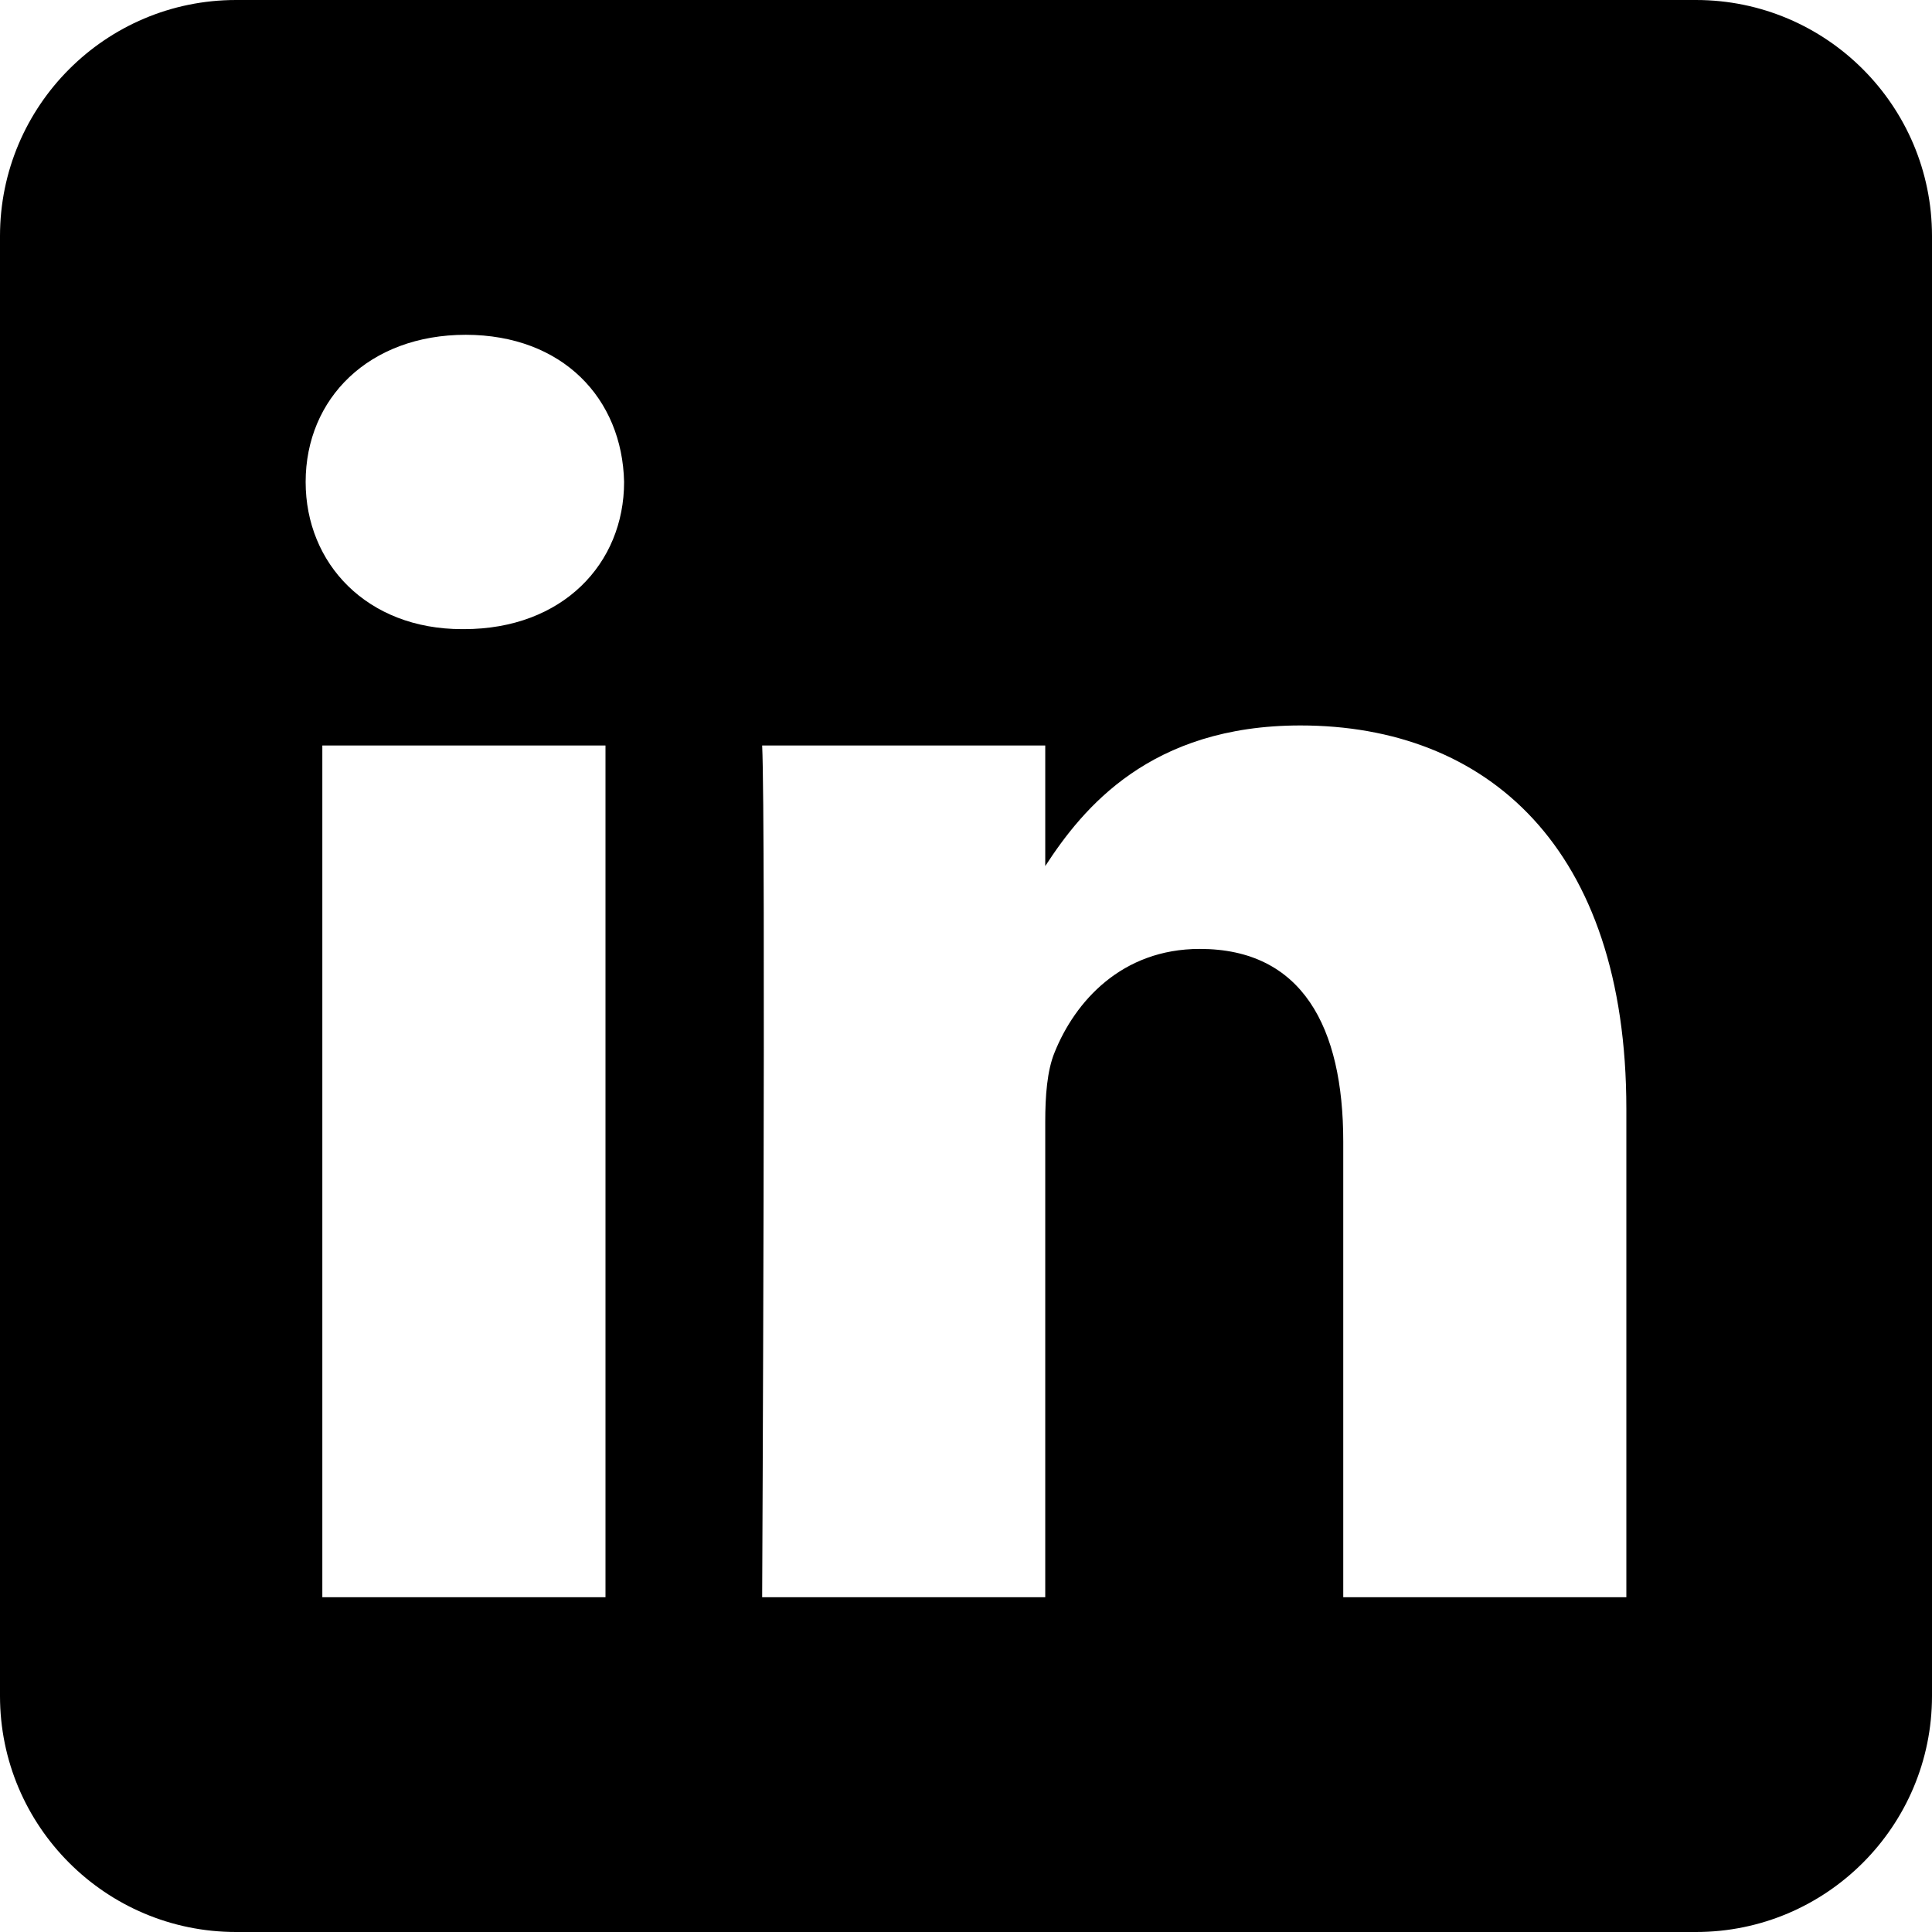
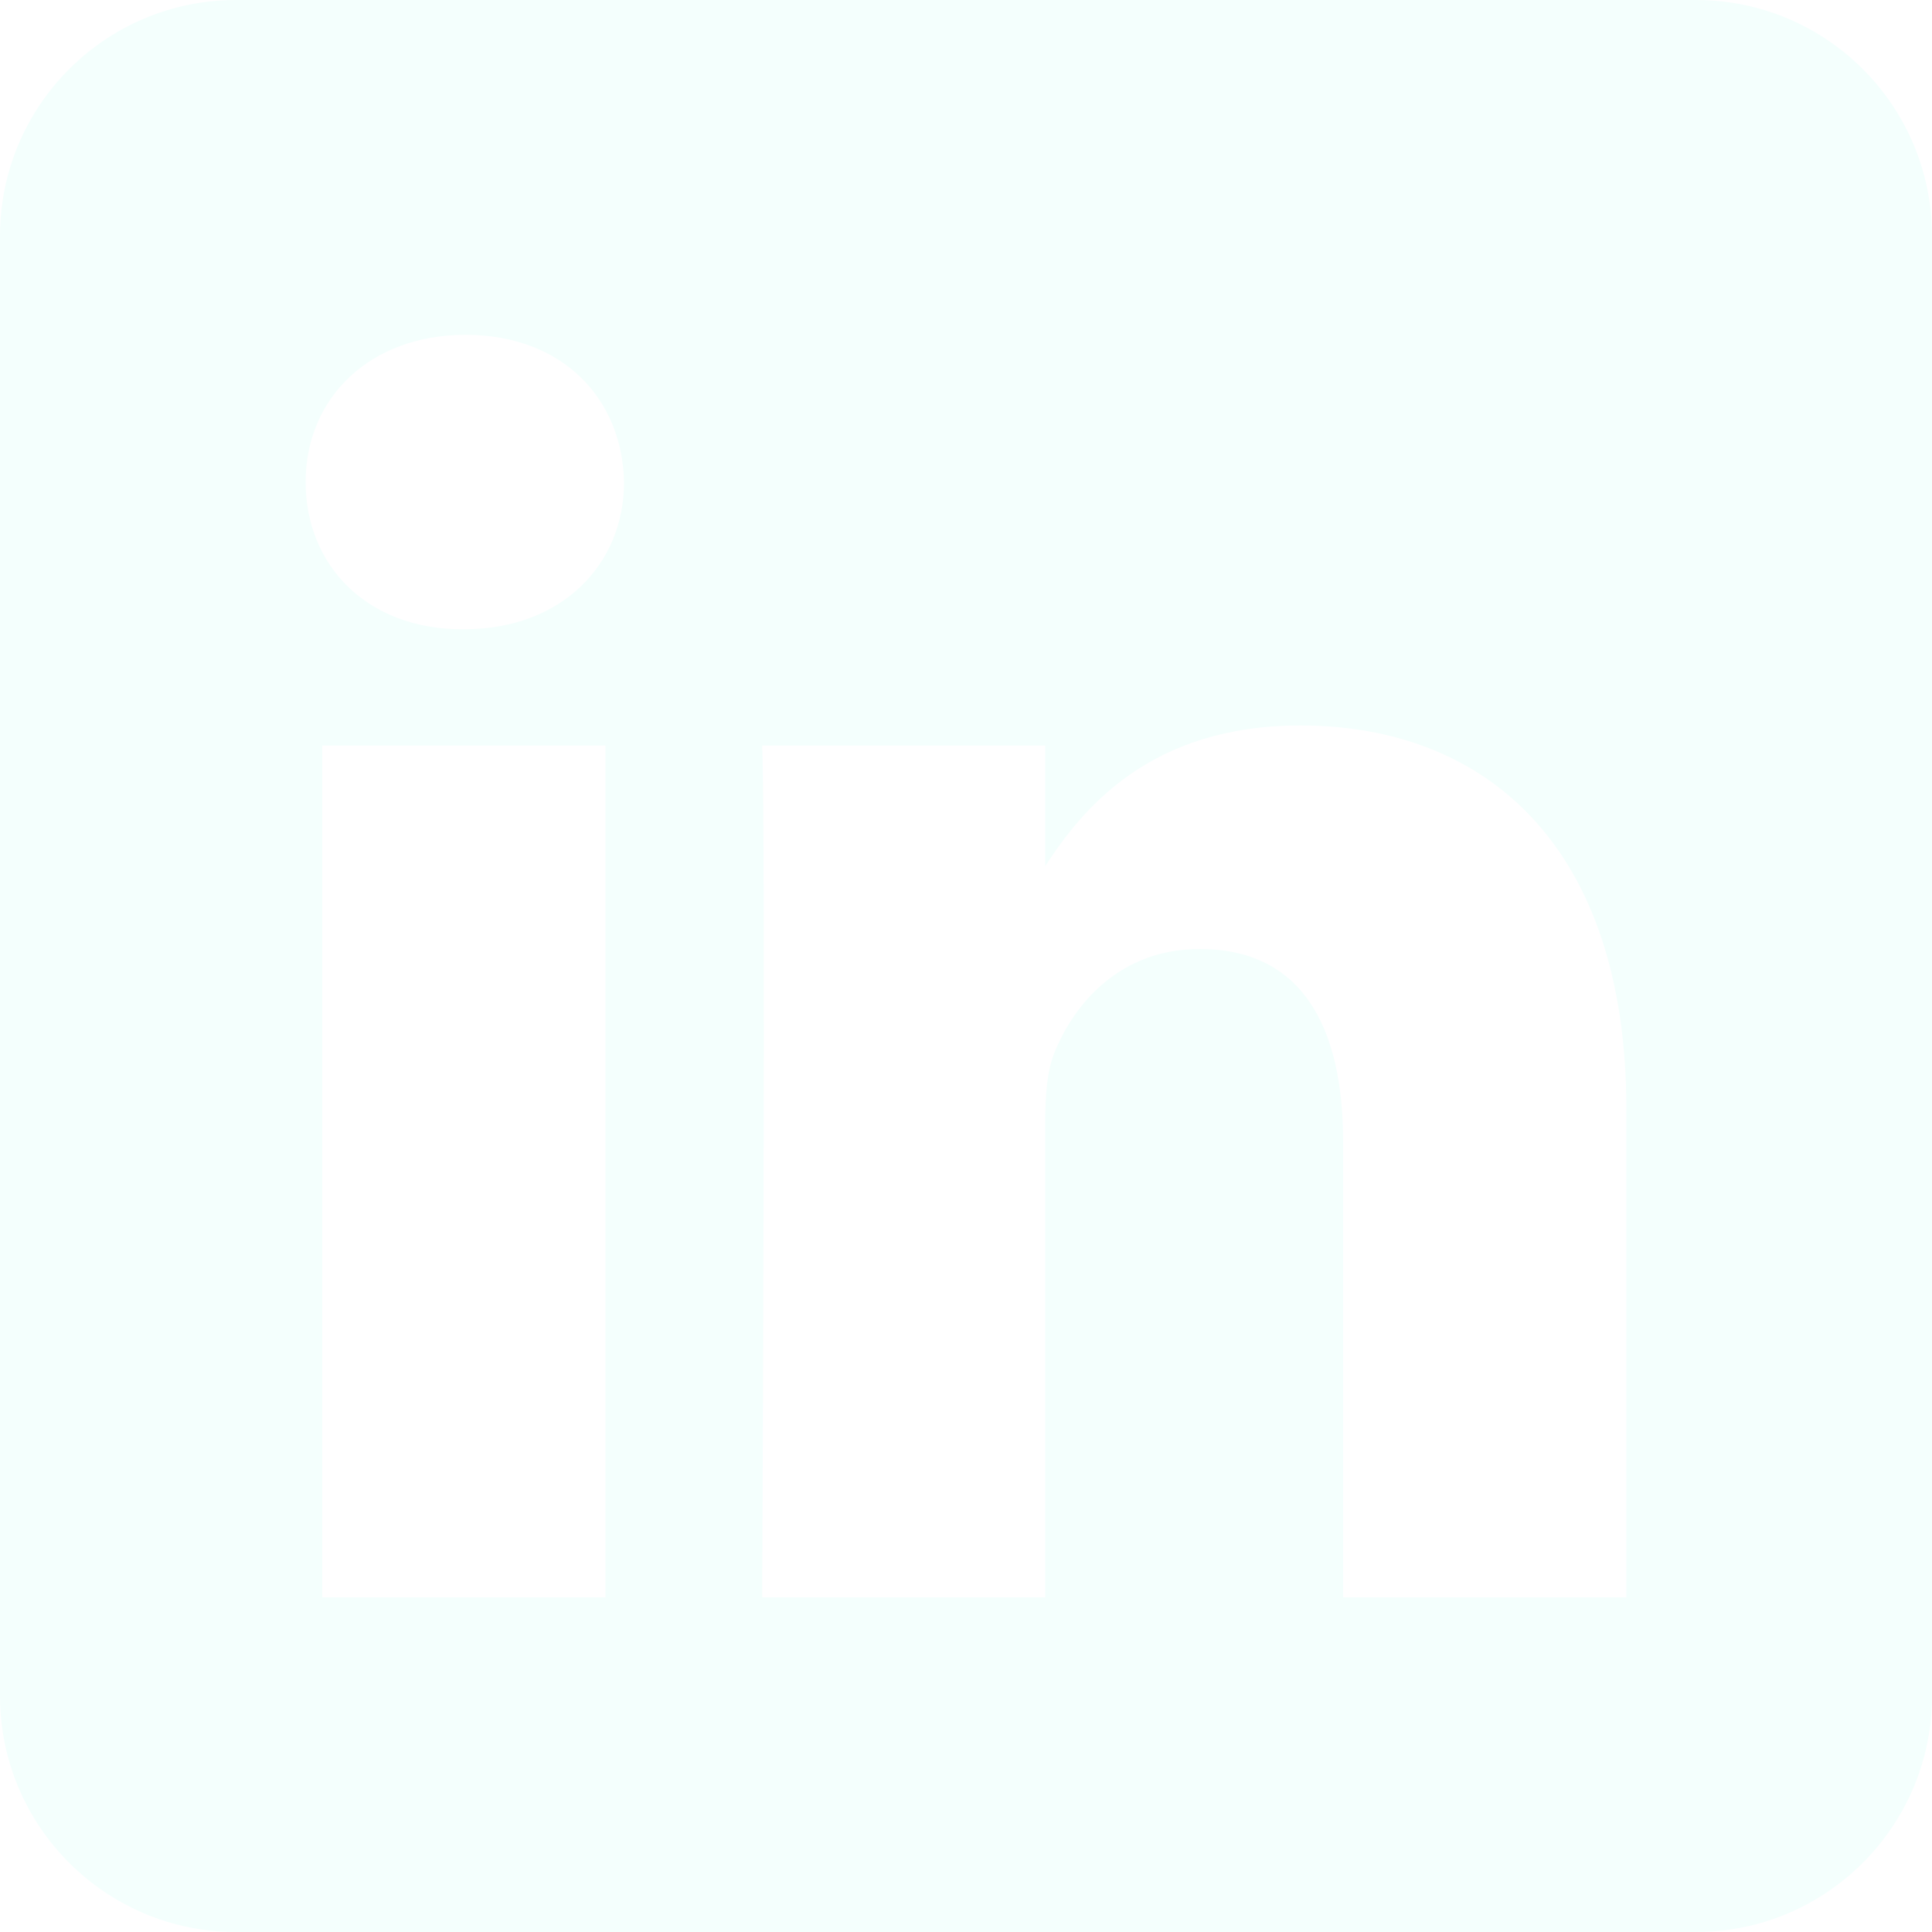
- <svg xmlns="http://www.w3.org/2000/svg" height="100%" style="fill-rule:evenodd;clip-rule:evenodd;stroke-linejoin:round;stroke-miterlimit:2;" version="1.1" viewBox="0 0 512 512" width="100%" xml:space="preserve">
-   <path d="M449.446,0c34.525,0 62.554,28.03 62.554,62.554l0,386.892c0,34.524 -28.03,62.554 -62.554,62.554l-386.892,0c-34.524,0 -62.554,-28.03 -62.554,-62.554l0,-386.892c0,-34.524 28.029,-62.554 62.554,-62.554l386.892,0Zm-288.985,423.278l0,-225.717l-75.04,0l0,225.717l75.04,0Zm270.539,0l0,-129.439c0,-69.333 -37.018,-101.586 -86.381,-101.586c-39.804,0 -57.634,21.891 -67.617,37.266l0,-31.958l-75.021,0c0.995,21.181 0,225.717 0,225.717l75.02,0l0,-126.056c0,-6.748 0.486,-13.492 2.474,-18.315c5.414,-13.475 17.767,-27.434 38.494,-27.434c27.135,0 38.007,20.707 38.007,51.037l0,120.768l75.024,0Zm-307.552,-334.556c-25.674,0 -42.448,16.879 -42.448,39.002c0,21.658 16.264,39.002 41.455,39.002l0.484,0c26.165,0 42.452,-17.344 42.452,-39.002c-0.485,-22.092 -16.241,-38.954 -41.943,-39.002Z" />
+ <svg xmlns="http://www.w3.org/2000/svg" id="Layer_1" viewBox="0 0 100 100">
+   <defs>
+     <style>.cls-1{fill:#f4fffd;fill-rule:evenodd;}</style>
+   </defs>
+   <path class="cls-1" d="M87.78,0C94.53,0,100,5.47,100,12.22V87.78c0,6.74-5.47,12.22-12.22,12.22H12.22c-6.74,0-12.22-5.47-12.22-12.22V12.22C0,5.47,5.47,0,12.22,0H87.78ZM31.34,82.67V38.59h-14.66v44.09h14.66Zm52.84,0v-25.28c0-13.54-7.23-19.84-16.87-19.84-7.77,0-11.26,4.28-13.21,7.28v-6.24h-14.65c.19,4.14,0,44.09,0,44.09h14.65v-24.62c0-1.32,.09-2.64,.48-3.58,1.06-2.63,3.47-5.36,7.52-5.36,5.3,0,7.42,4.04,7.42,9.97v23.59h14.65ZM24.11,17.33c-5.01,0-8.29,3.3-8.29,7.62s3.18,7.62,8.1,7.62h.09c5.11,0,8.29-3.39,8.29-7.62-.09-4.31-3.17-7.61-8.19-7.62Z" />
</svg>
